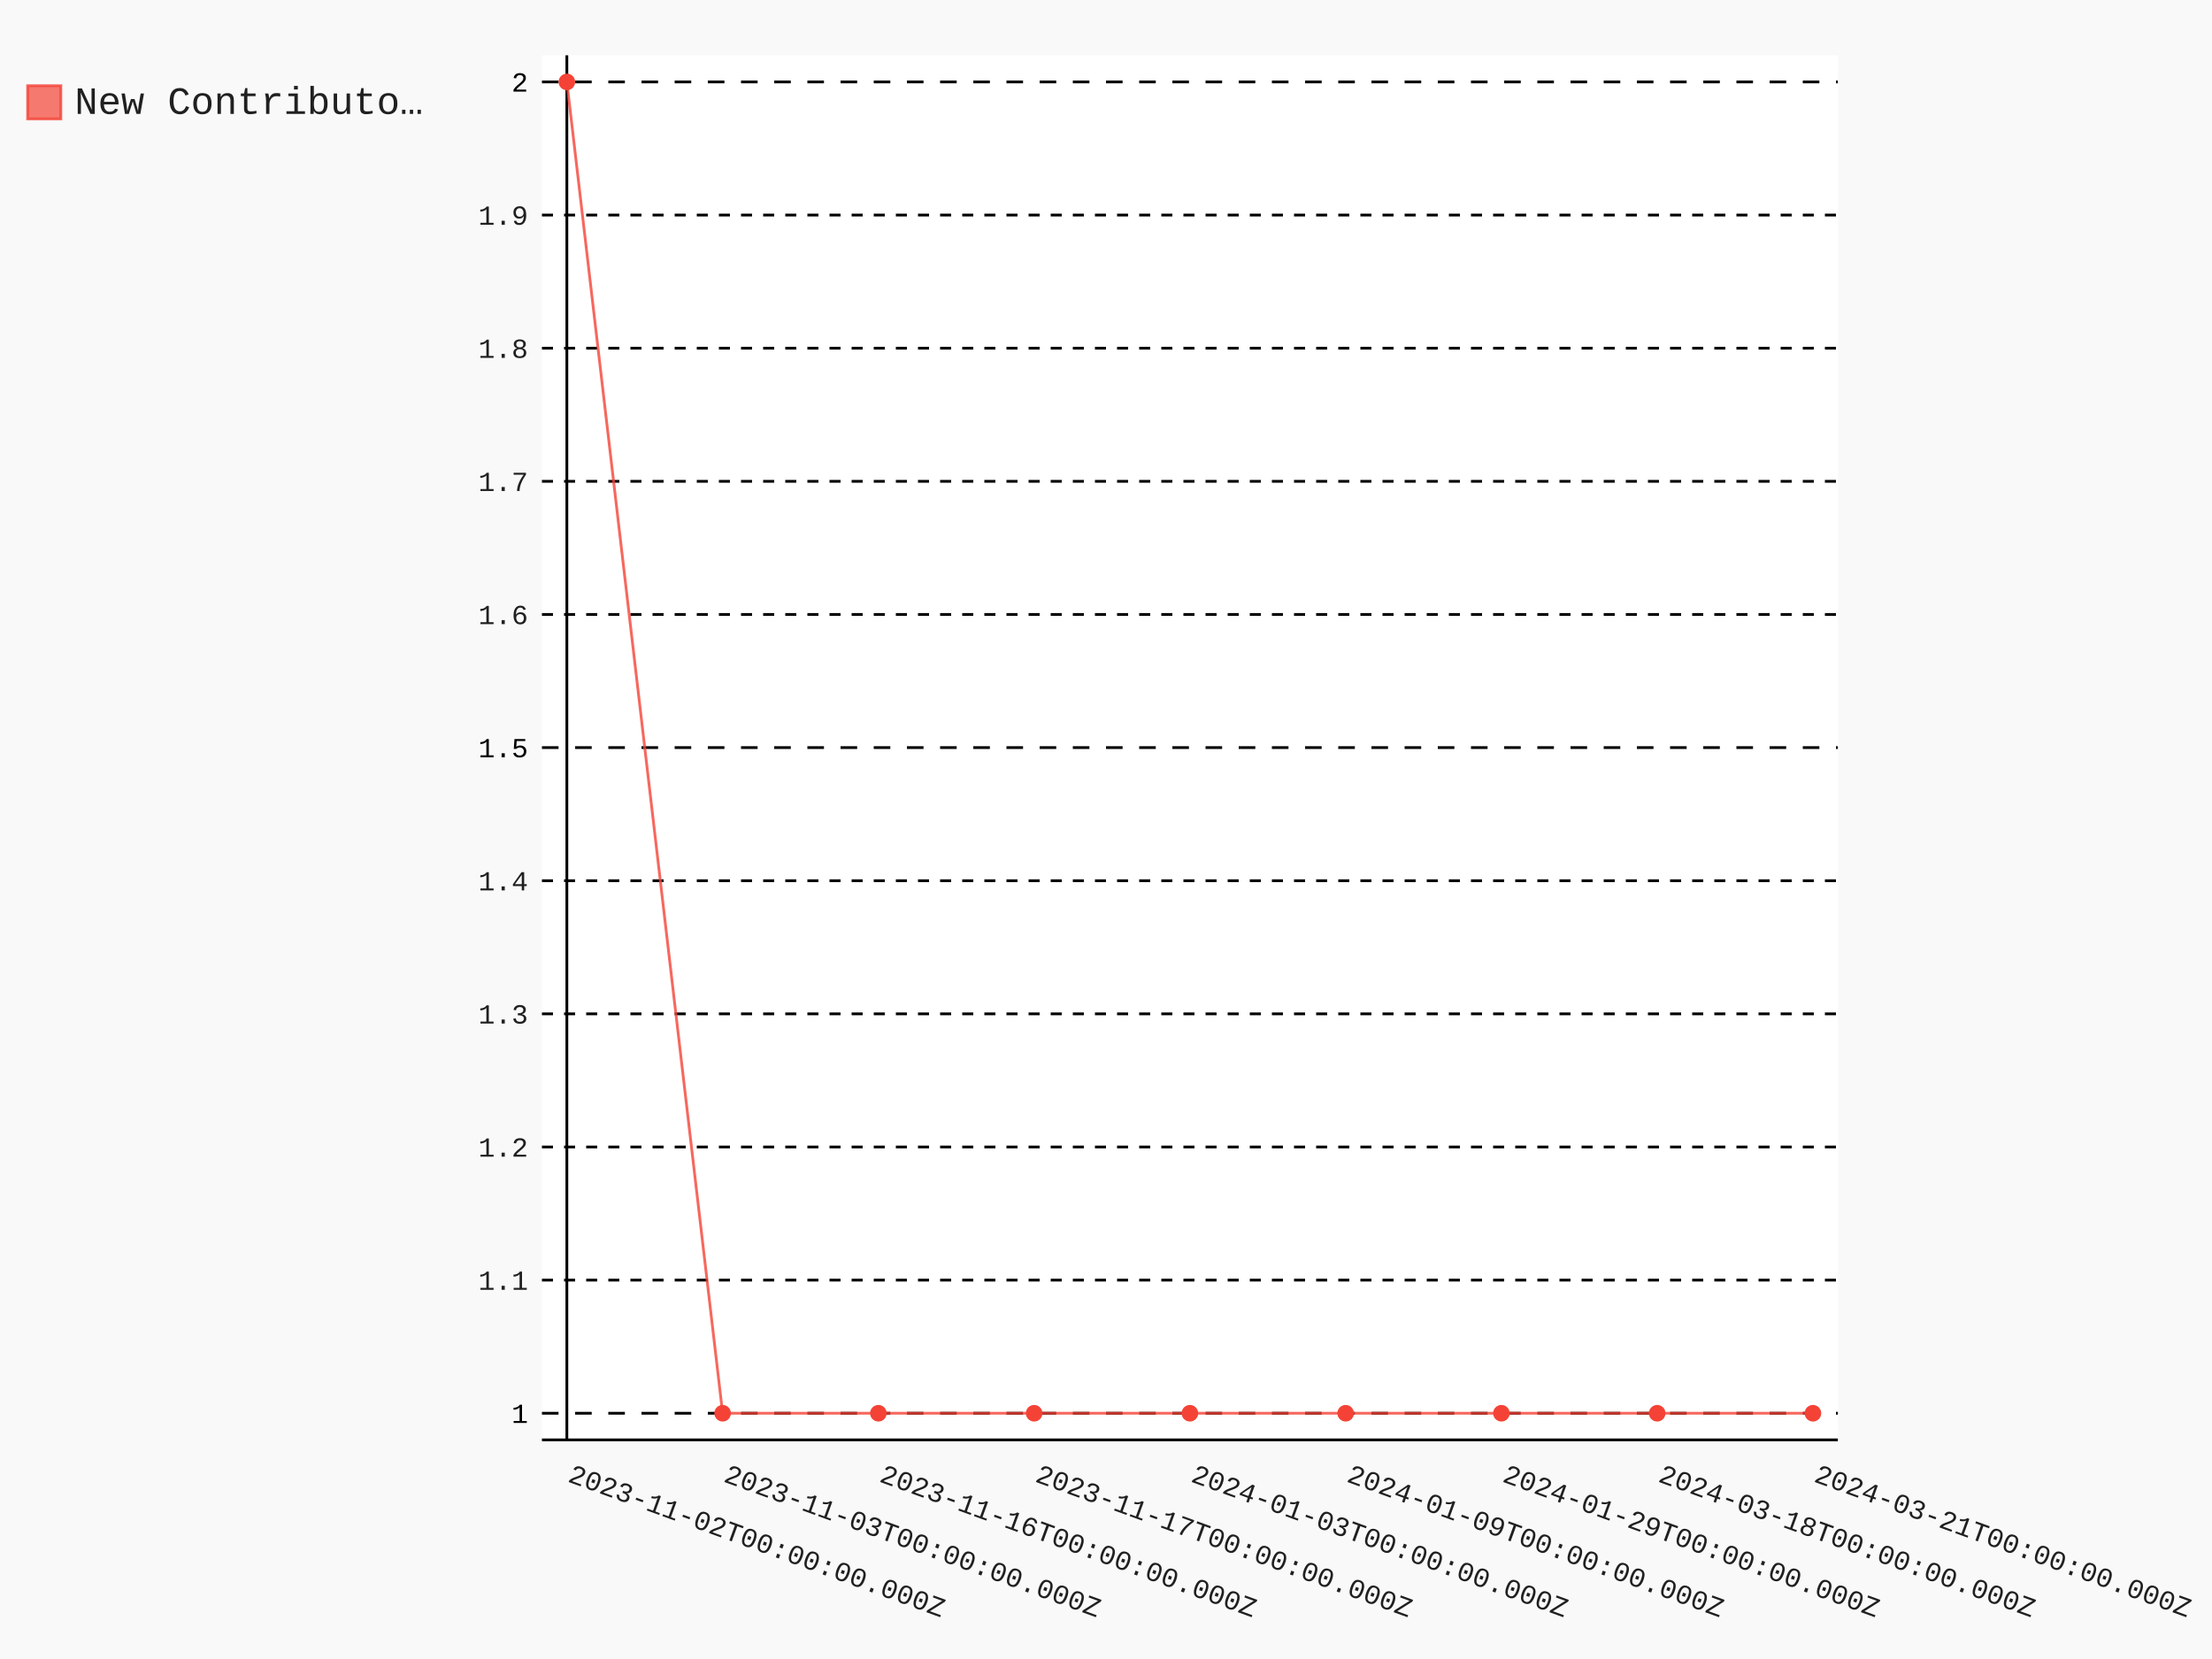
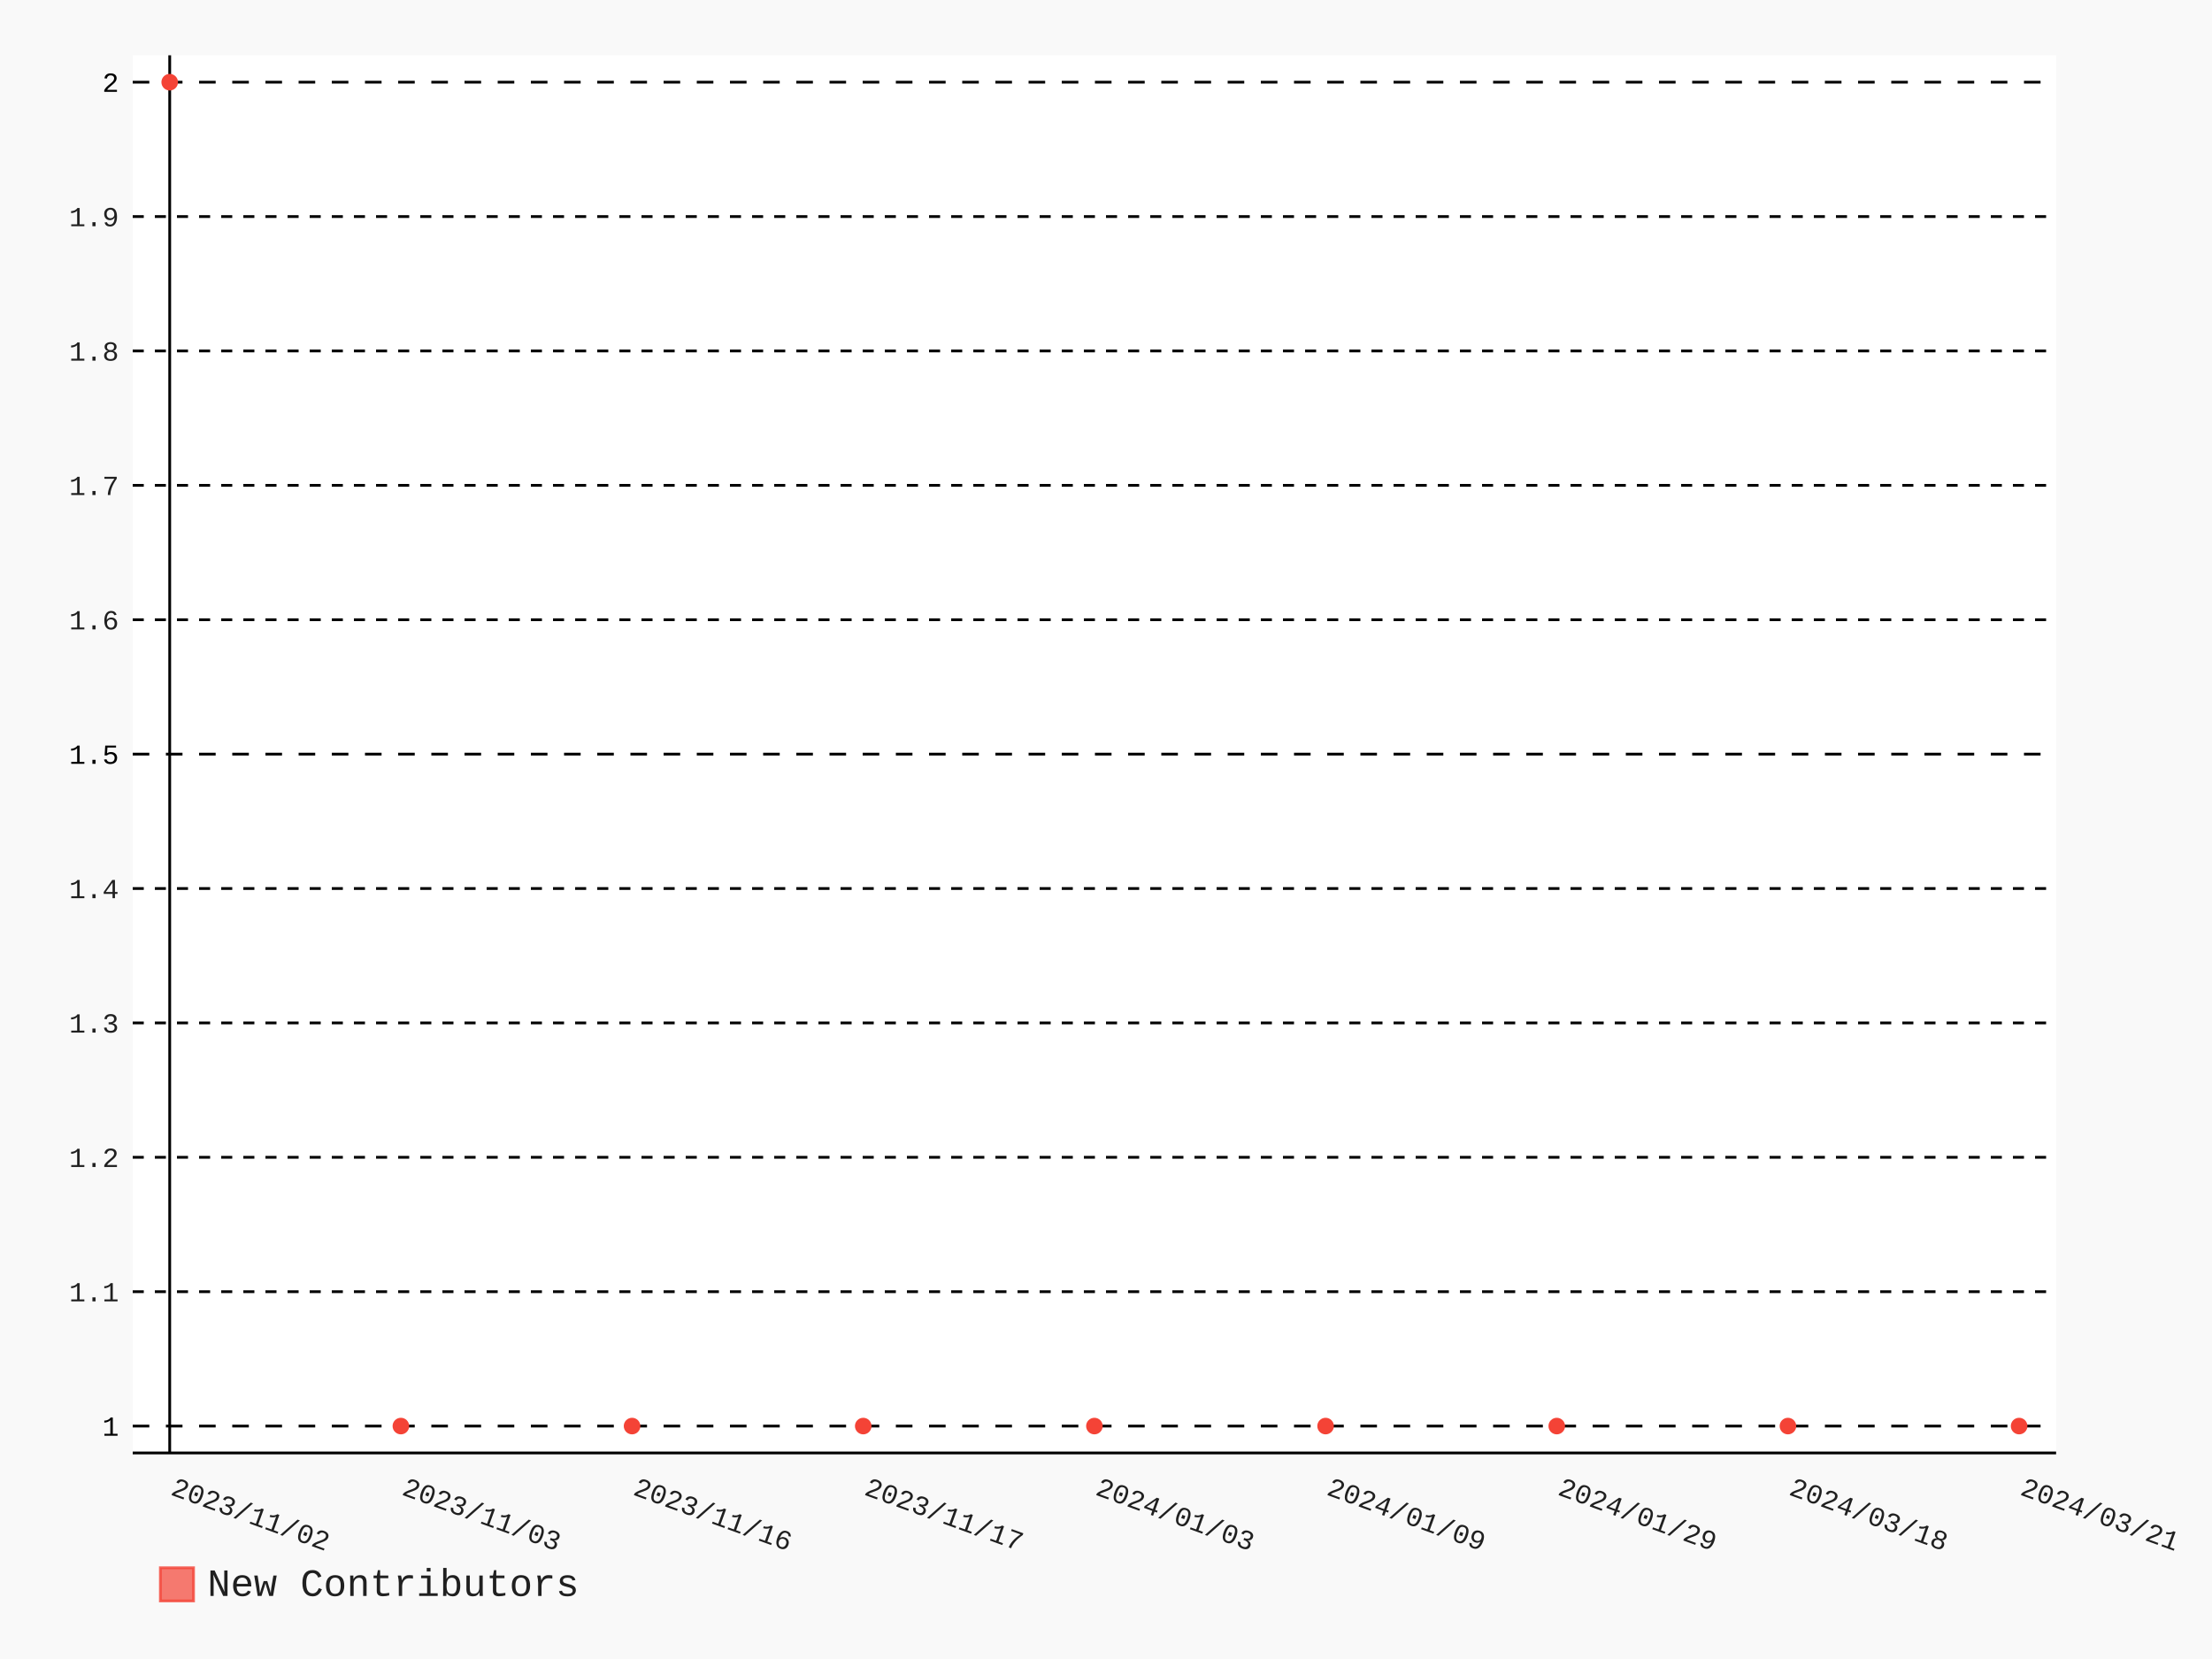
- <svg xmlns="http://www.w3.org/2000/svg" id="chart-8e6c4e5e-2852-4bf5-bbb9-9904ab0e609c" class="pygal-chart" viewBox="0 0 800 600">
+ <svg xmlns="http://www.w3.org/2000/svg" id="chart-f2d1901e-eecd-493d-9c36-dcd090b9a148" class="pygal-chart" viewBox="0 0 800 600">
  <defs>
-     <style type="text/css">#chart-8e6c4e5e-2852-4bf5-bbb9-9904ab0e609c{-webkit-user-select:none;-webkit-font-smoothing:antialiased;font-family:Consolas,"Liberation Mono",Menlo,Courier,monospace}#chart-8e6c4e5e-2852-4bf5-bbb9-9904ab0e609c .title{font-family:Consolas,"Liberation Mono",Menlo,Courier,monospace;font-size:16px}#chart-8e6c4e5e-2852-4bf5-bbb9-9904ab0e609c .legends .legend text{font-family:Consolas,"Liberation Mono",Menlo,Courier,monospace;font-size:14px}#chart-8e6c4e5e-2852-4bf5-bbb9-9904ab0e609c .axis text{font-family:Consolas,"Liberation Mono",Menlo,Courier,monospace;font-size:10px}#chart-8e6c4e5e-2852-4bf5-bbb9-9904ab0e609c .axis text.major{font-family:Consolas,"Liberation Mono",Menlo,Courier,monospace;font-size:10px}#chart-8e6c4e5e-2852-4bf5-bbb9-9904ab0e609c .text-overlay text.value{font-family:Consolas,"Liberation Mono",Menlo,Courier,monospace;font-size:16px}#chart-8e6c4e5e-2852-4bf5-bbb9-9904ab0e609c .text-overlay text.label{font-family:Consolas,"Liberation Mono",Menlo,Courier,monospace;font-size:10px}#chart-8e6c4e5e-2852-4bf5-bbb9-9904ab0e609c .tooltip{font-family:Consolas,"Liberation Mono",Menlo,Courier,monospace;font-size:14px}#chart-8e6c4e5e-2852-4bf5-bbb9-9904ab0e609c text.no_data{font-family:Consolas,"Liberation Mono",Menlo,Courier,monospace;font-size:64px}
- #chart-8e6c4e5e-2852-4bf5-bbb9-9904ab0e609c{background-color:rgba(249,249,249,1)}#chart-8e6c4e5e-2852-4bf5-bbb9-9904ab0e609c path,#chart-8e6c4e5e-2852-4bf5-bbb9-9904ab0e609c line,#chart-8e6c4e5e-2852-4bf5-bbb9-9904ab0e609c rect,#chart-8e6c4e5e-2852-4bf5-bbb9-9904ab0e609c circle{-webkit-transition:150ms;-moz-transition:150ms;transition:150ms}#chart-8e6c4e5e-2852-4bf5-bbb9-9904ab0e609c .graph &gt; .background{fill:rgba(249,249,249,1)}#chart-8e6c4e5e-2852-4bf5-bbb9-9904ab0e609c .plot &gt; .background{fill:rgba(255,255,255,1)}#chart-8e6c4e5e-2852-4bf5-bbb9-9904ab0e609c .graph{fill:rgba(0,0,0,.87)}#chart-8e6c4e5e-2852-4bf5-bbb9-9904ab0e609c text.no_data{fill:rgba(0,0,0,1)}#chart-8e6c4e5e-2852-4bf5-bbb9-9904ab0e609c .title{fill:rgba(0,0,0,1)}#chart-8e6c4e5e-2852-4bf5-bbb9-9904ab0e609c .legends .legend text{fill:rgba(0,0,0,.87)}#chart-8e6c4e5e-2852-4bf5-bbb9-9904ab0e609c .legends .legend:hover text{fill:rgba(0,0,0,1)}#chart-8e6c4e5e-2852-4bf5-bbb9-9904ab0e609c .axis .line{stroke:rgba(0,0,0,1)}#chart-8e6c4e5e-2852-4bf5-bbb9-9904ab0e609c .axis .guide.line{stroke:rgba(0,0,0,.54)}#chart-8e6c4e5e-2852-4bf5-bbb9-9904ab0e609c .axis .major.line{stroke:rgba(0,0,0,.87)}#chart-8e6c4e5e-2852-4bf5-bbb9-9904ab0e609c .axis text.major{fill:rgba(0,0,0,1)}#chart-8e6c4e5e-2852-4bf5-bbb9-9904ab0e609c .axis.y .guides:hover .guide.line,#chart-8e6c4e5e-2852-4bf5-bbb9-9904ab0e609c .line-graph .axis.x .guides:hover .guide.line,#chart-8e6c4e5e-2852-4bf5-bbb9-9904ab0e609c .stackedline-graph .axis.x .guides:hover .guide.line,#chart-8e6c4e5e-2852-4bf5-bbb9-9904ab0e609c .xy-graph .axis.x .guides:hover .guide.line{stroke:rgba(0,0,0,1)}#chart-8e6c4e5e-2852-4bf5-bbb9-9904ab0e609c .axis .guides:hover text{fill:rgba(0,0,0,1)}#chart-8e6c4e5e-2852-4bf5-bbb9-9904ab0e609c .reactive{fill-opacity:.7;stroke-opacity:.8;stroke-width:1}#chart-8e6c4e5e-2852-4bf5-bbb9-9904ab0e609c .ci{stroke:rgba(0,0,0,.87)}#chart-8e6c4e5e-2852-4bf5-bbb9-9904ab0e609c .reactive.active,#chart-8e6c4e5e-2852-4bf5-bbb9-9904ab0e609c .active .reactive{fill-opacity:.8;stroke-opacity:.9;stroke-width:4}#chart-8e6c4e5e-2852-4bf5-bbb9-9904ab0e609c .ci .reactive.active{stroke-width:1.5}#chart-8e6c4e5e-2852-4bf5-bbb9-9904ab0e609c .series text{fill:rgba(0,0,0,1)}#chart-8e6c4e5e-2852-4bf5-bbb9-9904ab0e609c .tooltip rect{fill:rgba(255,255,255,1);stroke:rgba(0,0,0,1);-webkit-transition:opacity 150ms;-moz-transition:opacity 150ms;transition:opacity 150ms}#chart-8e6c4e5e-2852-4bf5-bbb9-9904ab0e609c .tooltip .label{fill:rgba(0,0,0,.87)}#chart-8e6c4e5e-2852-4bf5-bbb9-9904ab0e609c .tooltip .label{fill:rgba(0,0,0,.87)}#chart-8e6c4e5e-2852-4bf5-bbb9-9904ab0e609c .tooltip .legend{font-size:.8em;fill:rgba(0,0,0,.54)}#chart-8e6c4e5e-2852-4bf5-bbb9-9904ab0e609c .tooltip .x_label{font-size:.6em;fill:rgba(0,0,0,1)}#chart-8e6c4e5e-2852-4bf5-bbb9-9904ab0e609c .tooltip .xlink{font-size:.5em;text-decoration:underline}#chart-8e6c4e5e-2852-4bf5-bbb9-9904ab0e609c .tooltip .value{font-size:1.5em}#chart-8e6c4e5e-2852-4bf5-bbb9-9904ab0e609c .bound{font-size:.5em}#chart-8e6c4e5e-2852-4bf5-bbb9-9904ab0e609c .max-value{font-size:.75em;fill:rgba(0,0,0,.54)}#chart-8e6c4e5e-2852-4bf5-bbb9-9904ab0e609c .map-element{fill:rgba(255,255,255,1);stroke:rgba(0,0,0,.54) !important}#chart-8e6c4e5e-2852-4bf5-bbb9-9904ab0e609c .map-element .reactive{fill-opacity:inherit;stroke-opacity:inherit}#chart-8e6c4e5e-2852-4bf5-bbb9-9904ab0e609c .color-0,#chart-8e6c4e5e-2852-4bf5-bbb9-9904ab0e609c .color-0 a:visited{stroke:#F44336;fill:#F44336}#chart-8e6c4e5e-2852-4bf5-bbb9-9904ab0e609c .text-overlay .color-0 text{fill:black}
- #chart-8e6c4e5e-2852-4bf5-bbb9-9904ab0e609c text.no_data{text-anchor:middle}#chart-8e6c4e5e-2852-4bf5-bbb9-9904ab0e609c .guide.line{fill:none}#chart-8e6c4e5e-2852-4bf5-bbb9-9904ab0e609c .centered{text-anchor:middle}#chart-8e6c4e5e-2852-4bf5-bbb9-9904ab0e609c .title{text-anchor:middle}#chart-8e6c4e5e-2852-4bf5-bbb9-9904ab0e609c .legends .legend text{fill-opacity:1}#chart-8e6c4e5e-2852-4bf5-bbb9-9904ab0e609c .axis.x text{text-anchor:middle}#chart-8e6c4e5e-2852-4bf5-bbb9-9904ab0e609c .axis.x:not(.web) text[transform]{text-anchor:start}#chart-8e6c4e5e-2852-4bf5-bbb9-9904ab0e609c .axis.x:not(.web) text[transform].backwards{text-anchor:end}#chart-8e6c4e5e-2852-4bf5-bbb9-9904ab0e609c .axis.y text{text-anchor:end}#chart-8e6c4e5e-2852-4bf5-bbb9-9904ab0e609c .axis.y text[transform].backwards{text-anchor:start}#chart-8e6c4e5e-2852-4bf5-bbb9-9904ab0e609c .axis.y2 text{text-anchor:start}#chart-8e6c4e5e-2852-4bf5-bbb9-9904ab0e609c .axis.y2 text[transform].backwards{text-anchor:end}#chart-8e6c4e5e-2852-4bf5-bbb9-9904ab0e609c .axis .guide.line{stroke-dasharray:4,4;stroke:black}#chart-8e6c4e5e-2852-4bf5-bbb9-9904ab0e609c .axis .major.guide.line{stroke-dasharray:6,6;stroke:black}#chart-8e6c4e5e-2852-4bf5-bbb9-9904ab0e609c .horizontal .axis.y .guide.line,#chart-8e6c4e5e-2852-4bf5-bbb9-9904ab0e609c .horizontal .axis.y2 .guide.line,#chart-8e6c4e5e-2852-4bf5-bbb9-9904ab0e609c .vertical .axis.x .guide.line{opacity:0}#chart-8e6c4e5e-2852-4bf5-bbb9-9904ab0e609c .horizontal .axis.always_show .guide.line,#chart-8e6c4e5e-2852-4bf5-bbb9-9904ab0e609c .vertical .axis.always_show .guide.line{opacity:1 !important}#chart-8e6c4e5e-2852-4bf5-bbb9-9904ab0e609c .axis.y .guides:hover .guide.line,#chart-8e6c4e5e-2852-4bf5-bbb9-9904ab0e609c .axis.y2 .guides:hover .guide.line,#chart-8e6c4e5e-2852-4bf5-bbb9-9904ab0e609c .axis.x .guides:hover .guide.line{opacity:1}#chart-8e6c4e5e-2852-4bf5-bbb9-9904ab0e609c .axis .guides:hover text{opacity:1}#chart-8e6c4e5e-2852-4bf5-bbb9-9904ab0e609c .nofill{fill:none}#chart-8e6c4e5e-2852-4bf5-bbb9-9904ab0e609c .subtle-fill{fill-opacity:.2}#chart-8e6c4e5e-2852-4bf5-bbb9-9904ab0e609c .dot{stroke-width:1px;fill-opacity:1;stroke-opacity:1}#chart-8e6c4e5e-2852-4bf5-bbb9-9904ab0e609c .dot.active{stroke-width:5px}#chart-8e6c4e5e-2852-4bf5-bbb9-9904ab0e609c .dot.negative{fill:transparent}#chart-8e6c4e5e-2852-4bf5-bbb9-9904ab0e609c text,#chart-8e6c4e5e-2852-4bf5-bbb9-9904ab0e609c tspan{stroke:none !important}#chart-8e6c4e5e-2852-4bf5-bbb9-9904ab0e609c .series text.active{opacity:1}#chart-8e6c4e5e-2852-4bf5-bbb9-9904ab0e609c .tooltip rect{fill-opacity:.95;stroke-width:.5}#chart-8e6c4e5e-2852-4bf5-bbb9-9904ab0e609c .tooltip text{fill-opacity:1}#chart-8e6c4e5e-2852-4bf5-bbb9-9904ab0e609c .showable{visibility:hidden}#chart-8e6c4e5e-2852-4bf5-bbb9-9904ab0e609c .showable.shown{visibility:visible}#chart-8e6c4e5e-2852-4bf5-bbb9-9904ab0e609c .gauge-background{fill:rgba(229,229,229,1);stroke:none}#chart-8e6c4e5e-2852-4bf5-bbb9-9904ab0e609c .bg-lines{stroke:rgba(249,249,249,1);stroke-width:2px}</style>
+     <style type="text/css">#chart-f2d1901e-eecd-493d-9c36-dcd090b9a148{-webkit-user-select:none;-webkit-font-smoothing:antialiased;font-family:Consolas,"Liberation Mono",Menlo,Courier,monospace}#chart-f2d1901e-eecd-493d-9c36-dcd090b9a148 .title{font-family:Consolas,"Liberation Mono",Menlo,Courier,monospace;font-size:16px}#chart-f2d1901e-eecd-493d-9c36-dcd090b9a148 .legends .legend text{font-family:Consolas,"Liberation Mono",Menlo,Courier,monospace;font-size:14px}#chart-f2d1901e-eecd-493d-9c36-dcd090b9a148 .axis text{font-family:Consolas,"Liberation Mono",Menlo,Courier,monospace;font-size:10px}#chart-f2d1901e-eecd-493d-9c36-dcd090b9a148 .axis text.major{font-family:Consolas,"Liberation Mono",Menlo,Courier,monospace;font-size:10px}#chart-f2d1901e-eecd-493d-9c36-dcd090b9a148 .text-overlay text.value{font-family:Consolas,"Liberation Mono",Menlo,Courier,monospace;font-size:16px}#chart-f2d1901e-eecd-493d-9c36-dcd090b9a148 .text-overlay text.label{font-family:Consolas,"Liberation Mono",Menlo,Courier,monospace;font-size:10px}#chart-f2d1901e-eecd-493d-9c36-dcd090b9a148 .tooltip{font-family:Consolas,"Liberation Mono",Menlo,Courier,monospace;font-size:14px}#chart-f2d1901e-eecd-493d-9c36-dcd090b9a148 text.no_data{font-family:Consolas,"Liberation Mono",Menlo,Courier,monospace;font-size:64px}
+ #chart-f2d1901e-eecd-493d-9c36-dcd090b9a148{background-color:rgba(249,249,249,1)}#chart-f2d1901e-eecd-493d-9c36-dcd090b9a148 path,#chart-f2d1901e-eecd-493d-9c36-dcd090b9a148 line,#chart-f2d1901e-eecd-493d-9c36-dcd090b9a148 rect,#chart-f2d1901e-eecd-493d-9c36-dcd090b9a148 circle{-webkit-transition:150ms;-moz-transition:150ms;transition:150ms}#chart-f2d1901e-eecd-493d-9c36-dcd090b9a148 .graph &gt; .background{fill:rgba(249,249,249,1)}#chart-f2d1901e-eecd-493d-9c36-dcd090b9a148 .plot &gt; .background{fill:rgba(255,255,255,1)}#chart-f2d1901e-eecd-493d-9c36-dcd090b9a148 .graph{fill:rgba(0,0,0,.87)}#chart-f2d1901e-eecd-493d-9c36-dcd090b9a148 text.no_data{fill:rgba(0,0,0,1)}#chart-f2d1901e-eecd-493d-9c36-dcd090b9a148 .title{fill:rgba(0,0,0,1)}#chart-f2d1901e-eecd-493d-9c36-dcd090b9a148 .legends .legend text{fill:rgba(0,0,0,.87)}#chart-f2d1901e-eecd-493d-9c36-dcd090b9a148 .legends .legend:hover text{fill:rgba(0,0,0,1)}#chart-f2d1901e-eecd-493d-9c36-dcd090b9a148 .axis .line{stroke:rgba(0,0,0,1)}#chart-f2d1901e-eecd-493d-9c36-dcd090b9a148 .axis .guide.line{stroke:rgba(0,0,0,.54)}#chart-f2d1901e-eecd-493d-9c36-dcd090b9a148 .axis .major.line{stroke:rgba(0,0,0,.87)}#chart-f2d1901e-eecd-493d-9c36-dcd090b9a148 .axis text.major{fill:rgba(0,0,0,1)}#chart-f2d1901e-eecd-493d-9c36-dcd090b9a148 .axis.y .guides:hover .guide.line,#chart-f2d1901e-eecd-493d-9c36-dcd090b9a148 .line-graph .axis.x .guides:hover .guide.line,#chart-f2d1901e-eecd-493d-9c36-dcd090b9a148 .stackedline-graph .axis.x .guides:hover .guide.line,#chart-f2d1901e-eecd-493d-9c36-dcd090b9a148 .xy-graph .axis.x .guides:hover .guide.line{stroke:rgba(0,0,0,1)}#chart-f2d1901e-eecd-493d-9c36-dcd090b9a148 .axis .guides:hover text{fill:rgba(0,0,0,1)}#chart-f2d1901e-eecd-493d-9c36-dcd090b9a148 .reactive{fill-opacity:.7;stroke-opacity:.8;stroke-width:1}#chart-f2d1901e-eecd-493d-9c36-dcd090b9a148 .ci{stroke:rgba(0,0,0,.87)}#chart-f2d1901e-eecd-493d-9c36-dcd090b9a148 .reactive.active,#chart-f2d1901e-eecd-493d-9c36-dcd090b9a148 .active .reactive{fill-opacity:.8;stroke-opacity:.9;stroke-width:4}#chart-f2d1901e-eecd-493d-9c36-dcd090b9a148 .ci .reactive.active{stroke-width:1.5}#chart-f2d1901e-eecd-493d-9c36-dcd090b9a148 .series text{fill:rgba(0,0,0,1)}#chart-f2d1901e-eecd-493d-9c36-dcd090b9a148 .tooltip rect{fill:rgba(255,255,255,1);stroke:rgba(0,0,0,1);-webkit-transition:opacity 150ms;-moz-transition:opacity 150ms;transition:opacity 150ms}#chart-f2d1901e-eecd-493d-9c36-dcd090b9a148 .tooltip .label{fill:rgba(0,0,0,.87)}#chart-f2d1901e-eecd-493d-9c36-dcd090b9a148 .tooltip .label{fill:rgba(0,0,0,.87)}#chart-f2d1901e-eecd-493d-9c36-dcd090b9a148 .tooltip .legend{font-size:.8em;fill:rgba(0,0,0,.54)}#chart-f2d1901e-eecd-493d-9c36-dcd090b9a148 .tooltip .x_label{font-size:.6em;fill:rgba(0,0,0,1)}#chart-f2d1901e-eecd-493d-9c36-dcd090b9a148 .tooltip .xlink{font-size:.5em;text-decoration:underline}#chart-f2d1901e-eecd-493d-9c36-dcd090b9a148 .tooltip .value{font-size:1.5em}#chart-f2d1901e-eecd-493d-9c36-dcd090b9a148 .bound{font-size:.5em}#chart-f2d1901e-eecd-493d-9c36-dcd090b9a148 .max-value{font-size:.75em;fill:rgba(0,0,0,.54)}#chart-f2d1901e-eecd-493d-9c36-dcd090b9a148 .map-element{fill:rgba(255,255,255,1);stroke:rgba(0,0,0,.54) !important}#chart-f2d1901e-eecd-493d-9c36-dcd090b9a148 .map-element .reactive{fill-opacity:inherit;stroke-opacity:inherit}#chart-f2d1901e-eecd-493d-9c36-dcd090b9a148 .color-0,#chart-f2d1901e-eecd-493d-9c36-dcd090b9a148 .color-0 a:visited{stroke:#F44336;fill:#F44336}#chart-f2d1901e-eecd-493d-9c36-dcd090b9a148 .text-overlay .color-0 text{fill:black}
+ #chart-f2d1901e-eecd-493d-9c36-dcd090b9a148 text.no_data{text-anchor:middle}#chart-f2d1901e-eecd-493d-9c36-dcd090b9a148 .guide.line{fill:none}#chart-f2d1901e-eecd-493d-9c36-dcd090b9a148 .centered{text-anchor:middle}#chart-f2d1901e-eecd-493d-9c36-dcd090b9a148 .title{text-anchor:middle}#chart-f2d1901e-eecd-493d-9c36-dcd090b9a148 .legends .legend text{fill-opacity:1}#chart-f2d1901e-eecd-493d-9c36-dcd090b9a148 .axis.x text{text-anchor:middle}#chart-f2d1901e-eecd-493d-9c36-dcd090b9a148 .axis.x:not(.web) text[transform]{text-anchor:start}#chart-f2d1901e-eecd-493d-9c36-dcd090b9a148 .axis.x:not(.web) text[transform].backwards{text-anchor:end}#chart-f2d1901e-eecd-493d-9c36-dcd090b9a148 .axis.y text{text-anchor:end}#chart-f2d1901e-eecd-493d-9c36-dcd090b9a148 .axis.y text[transform].backwards{text-anchor:start}#chart-f2d1901e-eecd-493d-9c36-dcd090b9a148 .axis.y2 text{text-anchor:start}#chart-f2d1901e-eecd-493d-9c36-dcd090b9a148 .axis.y2 text[transform].backwards{text-anchor:end}#chart-f2d1901e-eecd-493d-9c36-dcd090b9a148 .axis .guide.line{stroke-dasharray:4,4;stroke:black}#chart-f2d1901e-eecd-493d-9c36-dcd090b9a148 .axis .major.guide.line{stroke-dasharray:6,6;stroke:black}#chart-f2d1901e-eecd-493d-9c36-dcd090b9a148 .horizontal .axis.y .guide.line,#chart-f2d1901e-eecd-493d-9c36-dcd090b9a148 .horizontal .axis.y2 .guide.line,#chart-f2d1901e-eecd-493d-9c36-dcd090b9a148 .vertical .axis.x .guide.line{opacity:0}#chart-f2d1901e-eecd-493d-9c36-dcd090b9a148 .horizontal .axis.always_show .guide.line,#chart-f2d1901e-eecd-493d-9c36-dcd090b9a148 .vertical .axis.always_show .guide.line{opacity:1 !important}#chart-f2d1901e-eecd-493d-9c36-dcd090b9a148 .axis.y .guides:hover .guide.line,#chart-f2d1901e-eecd-493d-9c36-dcd090b9a148 .axis.y2 .guides:hover .guide.line,#chart-f2d1901e-eecd-493d-9c36-dcd090b9a148 .axis.x .guides:hover .guide.line{opacity:1}#chart-f2d1901e-eecd-493d-9c36-dcd090b9a148 .axis .guides:hover text{opacity:1}#chart-f2d1901e-eecd-493d-9c36-dcd090b9a148 .nofill{fill:none}#chart-f2d1901e-eecd-493d-9c36-dcd090b9a148 .subtle-fill{fill-opacity:.2}#chart-f2d1901e-eecd-493d-9c36-dcd090b9a148 .dot{stroke-width:1px;fill-opacity:1;stroke-opacity:1}#chart-f2d1901e-eecd-493d-9c36-dcd090b9a148 .dot.active{stroke-width:5px}#chart-f2d1901e-eecd-493d-9c36-dcd090b9a148 .dot.negative{fill:transparent}#chart-f2d1901e-eecd-493d-9c36-dcd090b9a148 text,#chart-f2d1901e-eecd-493d-9c36-dcd090b9a148 tspan{stroke:none !important}#chart-f2d1901e-eecd-493d-9c36-dcd090b9a148 .series text.active{opacity:1}#chart-f2d1901e-eecd-493d-9c36-dcd090b9a148 .tooltip rect{fill-opacity:.95;stroke-width:.5}#chart-f2d1901e-eecd-493d-9c36-dcd090b9a148 .tooltip text{fill-opacity:1}#chart-f2d1901e-eecd-493d-9c36-dcd090b9a148 .showable{visibility:hidden}#chart-f2d1901e-eecd-493d-9c36-dcd090b9a148 .showable.shown{visibility:visible}#chart-f2d1901e-eecd-493d-9c36-dcd090b9a148 .gauge-background{fill:rgba(229,229,229,1);stroke:none}#chart-f2d1901e-eecd-493d-9c36-dcd090b9a148 .bg-lines{stroke:rgba(249,249,249,1);stroke-width:2px}</style>
  </defs>
  <g class="graph line-graph vertical">
    <rect x="0" y="0" width="800" height="600" class="background" />
-     <g transform="translate(196, 20)" class="plot">
-       <rect x="0" y="0" width="468.684" height="500.749" class="background" />
+     <g transform="translate(48, 20)" class="plot">
+       <rect x="0" y="0" width="695.618" height="505.479" class="background" />
      <g class="axis y always_show">
-         <path d="M0 500.749 h468.684" class="line" />
+         <path d="M0 505.479 h695.618" class="line" />
        <g class="guides">
-           <path d="M0 491.119 h468.684" class="major guide line" />
-           <text x="-5" y="494.619" class="major">1</text>
+           <path d="M0 495.758 h695.618" class="major guide line" />
+           <text x="-5" y="499.258" class="major">1</text>
        </g>
        <g class="guides">
-           <path d="M0 442.97 h468.684" class="guide line" />
-           <text x="-5" y="446.47" class="">1.1</text>
+           <path d="M0 447.154 h695.618" class="guide line" />
+           <text x="-5" y="450.654" class="">1.1</text>
        </g>
        <g class="guides">
-           <path d="M0 394.821 h468.684" class="guide line" />
-           <text x="-5" y="398.321" class="">1.2</text>
+           <path d="M0 398.551 h695.618" class="guide line" />
+           <text x="-5" y="402.051" class="">1.2</text>
        </g>
        <g class="guides">
-           <path d="M0 346.672 h468.684" class="guide line" />
-           <text x="-5" y="350.172" class="">1.3</text>
+           <path d="M0 349.947 h695.618" class="guide line" />
+           <text x="-5" y="353.447" class="">1.3</text>
        </g>
        <g class="guides">
-           <path d="M0 298.524 h468.684" class="guide line" />
-           <text x="-5" y="302.024" class="">1.4</text>
+           <path d="M0 301.343 h695.618" class="guide line" />
+           <text x="-5" y="304.843" class="">1.4</text>
        </g>
        <g class="guides">
-           <path d="M0 250.375 h468.684" class="major guide line" />
-           <text x="-5" y="253.875" class="major">1.5</text>
+           <path d="M0 252.739 h695.618" class="major guide line" />
+           <text x="-5" y="256.239" class="major">1.5</text>
        </g>
        <g class="guides">
-           <path d="M0 202.226 h468.684" class="guide line" />
-           <text x="-5" y="205.726" class="">1.6</text>
+           <path d="M0 204.136 h695.618" class="guide line" />
+           <text x="-5" y="207.636" class="">1.6</text>
        </g>
        <g class="guides">
-           <path d="M0 154.077 h468.684" class="guide line" />
-           <text x="-5" y="157.577" class="">1.7</text>
+           <path d="M0 155.532 h695.618" class="guide line" />
+           <text x="-5" y="159.032" class="">1.7</text>
        </g>
        <g class="guides">
-           <path d="M0 105.928 h468.684" class="guide line" />
-           <text x="-5" y="109.428" class="">1.8</text>
+           <path d="M0 106.928 h695.618" class="guide line" />
+           <text x="-5" y="110.428" class="">1.8</text>
        </g>
        <g class="guides">
-           <path d="M0 57.779 h468.684" class="guide line" />
-           <text x="-5" y="61.279" class="">1.9</text>
+           <path d="M0 58.324 h695.618" class="guide line" />
+           <text x="-5" y="61.824" class="">1.9</text>
        </g>
        <g class="guides">
-           <path d="M0 9.63 h468.684" class="major guide line" />
-           <text x="-5" y="13.13" class="major">2</text>
+           <path d="M0 9.721 h695.618" class="major guide line" />
+           <text x="-5" y="13.221" class="major">2</text>
        </g>
      </g>
      <g class="axis x">
        <g class="guides">
-           <path d="M9.013 0 v500.749" class="line" />
-           <text x="9.013" y="515.749" class="" transform="rotate(20 9.013159 515.7491)">2023-11-02T00:00:00.000Z</text>
+           <path d="M13.377 0 v505.479" class="line" />
+           <text x="13.377" y="520.479" class="" transform="rotate(20 13.37728 520.4788)">2023/11/02</text>
        </g>
        <g class="guides">
-           <path d="M65.345 0 v500.749" class="guide line" />
-           <text x="65.345" y="515.749" class="" transform="rotate(20 65.3454 515.7491)">2023-11-03T00:00:00.000Z</text>
+           <path d="M96.985 0 v505.479" class="guide line" />
+           <text x="96.985" y="520.479" class="" transform="rotate(20 96.98526 520.4788)">2023/11/03</text>
        </g>
        <g class="guides">
-           <path d="M121.678 0 v500.749" class="guide line" />
-           <text x="121.678" y="515.749" class="" transform="rotate(20 121.6776 515.7491)">2023-11-16T00:00:00.000Z</text>
+           <path d="M180.593 0 v505.479" class="guide line" />
+           <text x="180.593" y="520.479" class="" transform="rotate(20 180.5933 520.4788)">2023/11/16</text>
        </g>
        <g class="guides">
-           <path d="M178.01 0 v500.749" class="guide line" />
-           <text x="178.01" y="515.749" class="" transform="rotate(20 178.0099 515.7491)">2023-11-17T00:00:00.000Z</text>
+           <path d="M264.201 0 v505.479" class="guide line" />
+           <text x="264.201" y="520.479" class="" transform="rotate(20 264.2012 520.4788)">2023/11/17</text>
        </g>
        <g class="guides">
-           <path d="M234.342 0 v500.749" class="guide line" />
-           <text x="234.342" y="515.749" class="" transform="rotate(20 234.3421 515.7491)">2024-01-03T00:00:00.000Z</text>
+           <path d="M347.809 0 v505.479" class="guide line" />
+           <text x="347.809" y="520.479" class="" transform="rotate(20 347.8092 520.4788)">2024/01/03</text>
        </g>
        <g class="guides">
-           <path d="M290.674 0 v500.749" class="guide line" />
-           <text x="290.674" y="515.749" class="" transform="rotate(20 290.6744 515.7491)">2024-01-09T00:00:00.000Z</text>
+           <path d="M431.417 0 v505.479" class="guide line" />
+           <text x="431.417" y="520.479" class="" transform="rotate(20 431.4172 520.4788)">2024/01/09</text>
        </g>
        <g class="guides">
-           <path d="M347.007 0 v500.749" class="guide line" />
-           <text x="347.007" y="515.749" class="" transform="rotate(20 347.0066 515.7491)">2024-01-29T00:00:00.000Z</text>
+           <path d="M515.025 0 v505.479" class="guide line" />
+           <text x="515.025" y="520.479" class="" transform="rotate(20 515.0252 520.4788)">2024/01/29</text>
        </g>
        <g class="guides">
-           <path d="M403.339 0 v500.749" class="guide line" />
-           <text x="403.339" y="515.749" class="" transform="rotate(20 403.3389 515.7491)">2024-03-18T00:00:00.000Z</text>
+           <path d="M598.633 0 v505.479" class="guide line" />
+           <text x="598.633" y="520.479" class="" transform="rotate(20 598.6332 520.4788)">2024/03/18</text>
        </g>
        <g class="guides">
-           <path d="M459.671 0 v500.749" class="guide line" />
-           <text x="459.671" y="515.749" class="" transform="rotate(20 459.6711 515.7491)">2024-03-21T00:00:00.000Z</text>
+           <path d="M682.241 0 v505.479" class="guide line" />
+           <text x="682.241" y="520.479" class="" transform="rotate(20 682.2412 520.4788)">2024/03/21</text>
        </g>
      </g>
-       <g class="series serie-0 color-0">
-         <path d="M9.013 9.63 L65.345 491.119 121.678 491.119 178.01 491.119 234.342 491.119 290.674 491.119 347.007 491.119 403.339 491.119 459.671 491.119" class="line reactive nofill" />
-       </g>
+       <g class="series serie-0 color-0" />
    </g>
    <g class="titles" />
-     <g transform="translate(196, 20)" class="plot overlay">
+     <g transform="translate(48, 20)" class="plot overlay">
      <g class="series serie-0 color-0">
        <g class="dots">
-           <circle cx="9.013" cy="9.63" r="2.5" class="dot reactive tooltip-trigger" />
+           <circle cx="13.377" cy="9.721" r="2.5" class="dot reactive tooltip-trigger" />
        </g>
        <g class="dots">
-           <circle cx="65.345" cy="491.119" r="2.5" class="dot reactive tooltip-trigger" />
+           <circle cx="96.985" cy="495.758" r="2.5" class="dot reactive tooltip-trigger" />
        </g>
        <g class="dots">
-           <circle cx="121.678" cy="491.119" r="2.5" class="dot reactive tooltip-trigger" />
+           <circle cx="180.593" cy="495.758" r="2.5" class="dot reactive tooltip-trigger" />
        </g>
        <g class="dots">
-           <circle cx="178.01" cy="491.119" r="2.5" class="dot reactive tooltip-trigger" />
+           <circle cx="264.201" cy="495.758" r="2.5" class="dot reactive tooltip-trigger" />
        </g>
        <g class="dots">
-           <circle cx="234.342" cy="491.119" r="2.5" class="dot reactive tooltip-trigger" />
+           <circle cx="347.809" cy="495.758" r="2.5" class="dot reactive tooltip-trigger" />
        </g>
        <g class="dots">
-           <circle cx="290.674" cy="491.119" r="2.5" class="dot reactive tooltip-trigger" />
+           <circle cx="431.417" cy="495.758" r="2.5" class="dot reactive tooltip-trigger" />
        </g>
        <g class="dots">
-           <circle cx="347.007" cy="491.119" r="2.5" class="dot reactive tooltip-trigger" />
+           <circle cx="515.025" cy="495.758" r="2.5" class="dot reactive tooltip-trigger" />
        </g>
        <g class="dots">
-           <circle cx="403.339" cy="491.119" r="2.5" class="dot reactive tooltip-trigger" />
+           <circle cx="598.633" cy="495.758" r="2.5" class="dot reactive tooltip-trigger" />
        </g>
        <g class="dots">
-           <circle cx="459.671" cy="491.119" r="2.5" class="dot reactive tooltip-trigger" />
+           <circle cx="682.241" cy="495.758" r="2.5" class="dot reactive tooltip-trigger" />
        </g>
      </g>
    </g>
-     <g transform="translate(196, 20)" class="plot text-overlay">
+     <g transform="translate(48, 20)" class="plot text-overlay">
      <g class="series serie-0 color-0" />
    </g>
-     <g transform="translate(196, 20)" class="plot tooltip-overlay">
+     <g transform="translate(48, 20)" class="plot tooltip-overlay">
      <g transform="translate(0 0)" style="opacity: 0" class="tooltip">
        <rect rx="0" ry="0" width="0" height="0" class="tooltip-box" />
        <g class="text" />
      </g>
    </g>
-     <g transform="translate(10, 30)" class="legends">
+     <g transform="translate(58, 566)" class="legends">
      <g id="activate-serie-0" class="legend reactive activate-serie">
        <rect x="0.0" y="1.0" width="12" height="12" class="color-0 reactive" />
-         <text x="17.0" y="11.2">New Contributo…</text>
+         <text x="17.0" y="11.2">New Contributors</text>
      </g>
    </g>
-     <g transform="translate(674, 30)" class="legends" />
  </g>
</svg>
